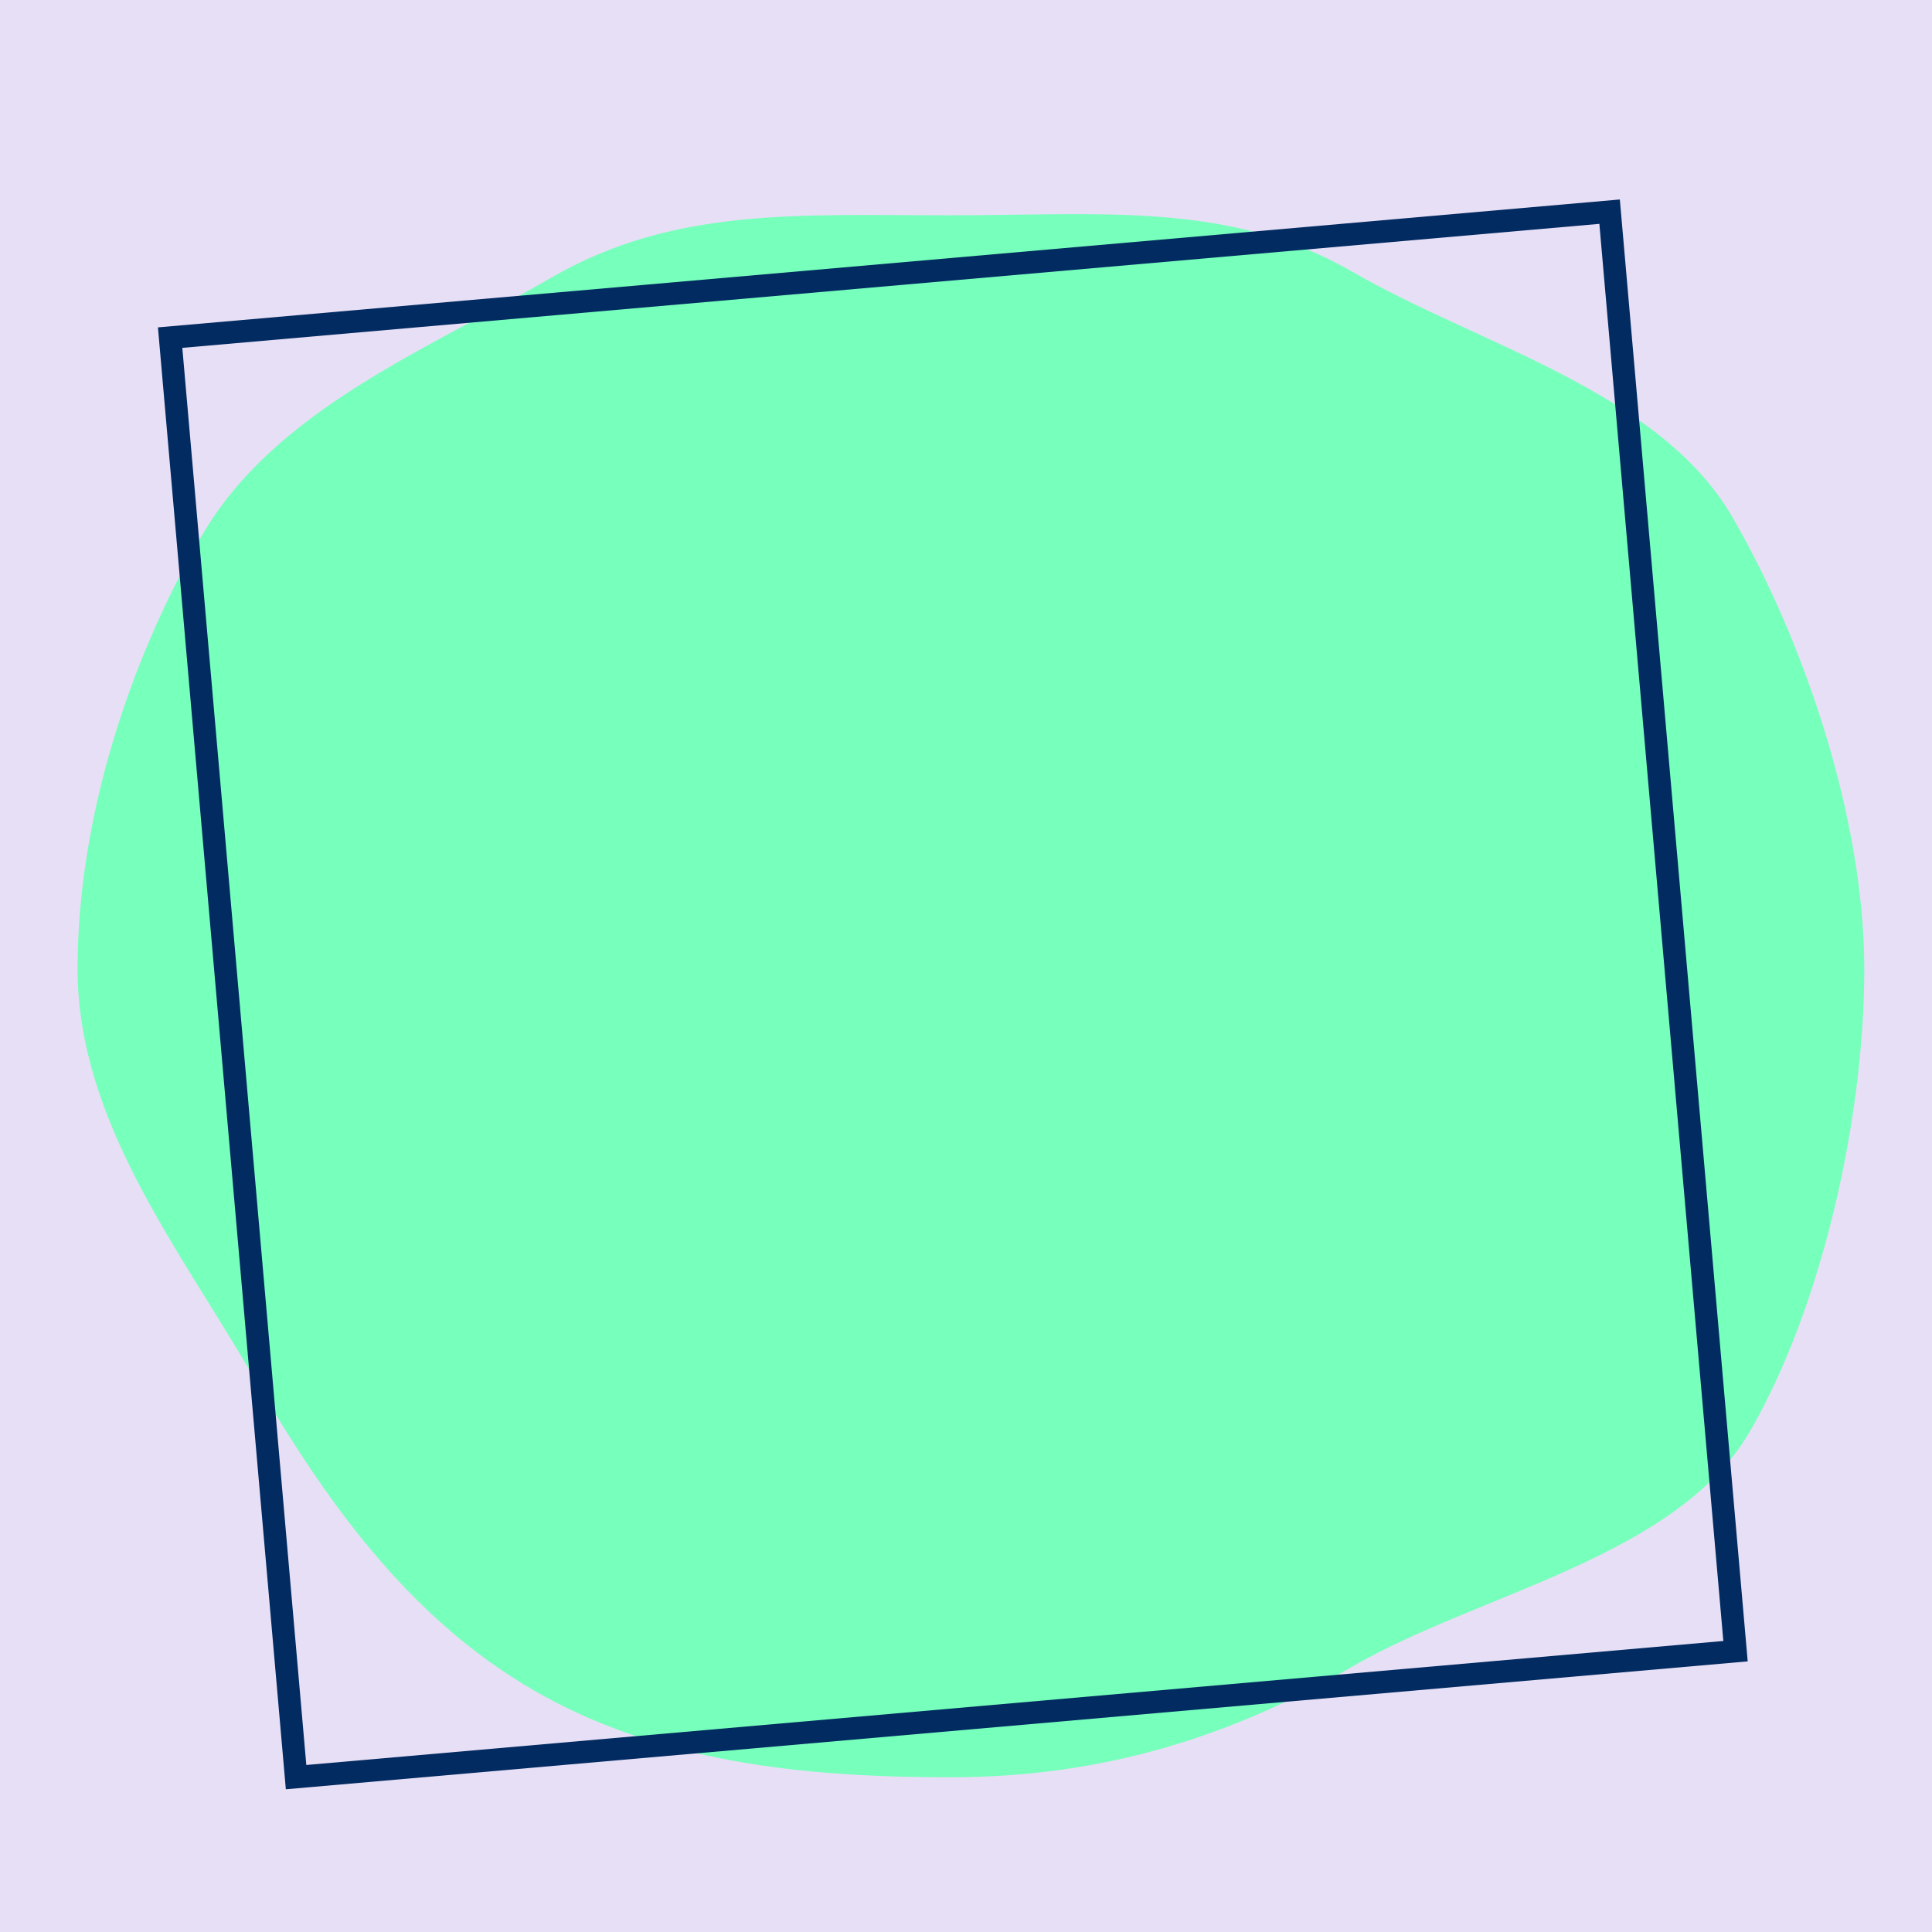
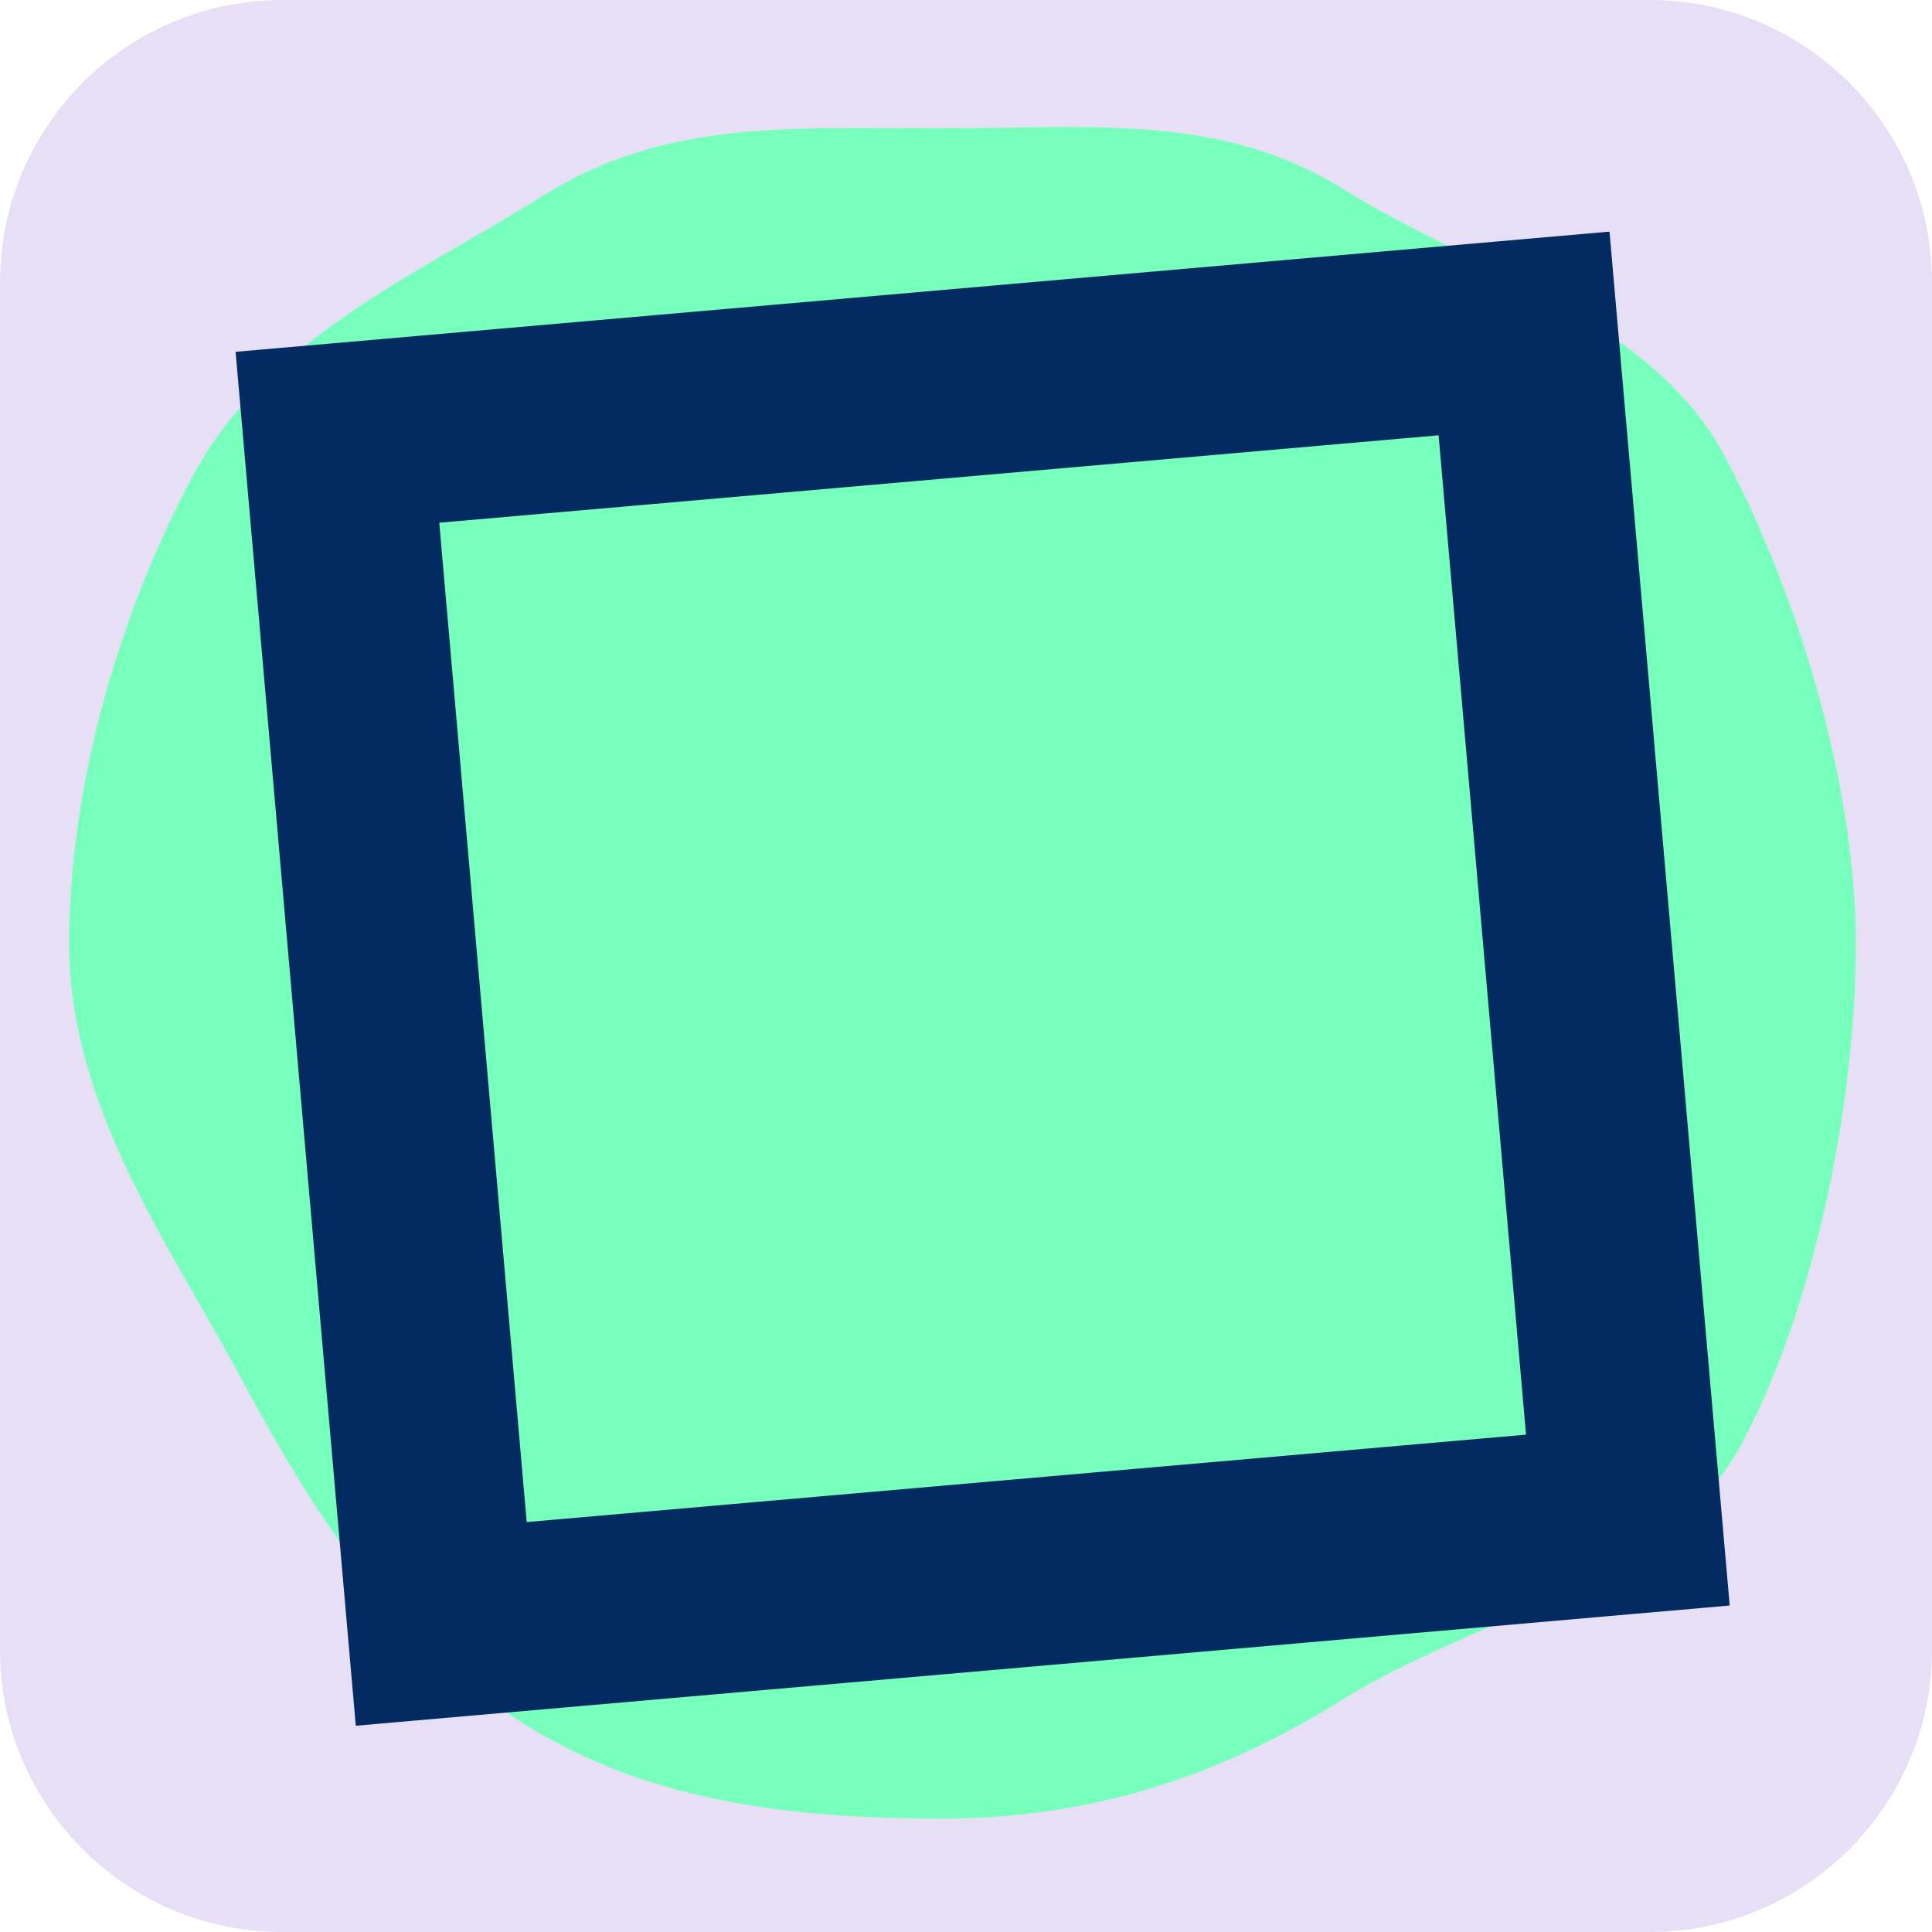
<svg xmlns="http://www.w3.org/2000/svg" viewBox="0 0 684.14 684.14">
  <defs>
-     <style>.cls-1{fill:#e7dff5;}.cls-2{fill:#77ffbc;}.cls-3{fill:#022b61;}</style>
+     <style>.cls-1{fill:#e7dff5;}.cls-2{fill:#77ffbc;}.cls-3{fill:#022b61;stroke:#022b61;stroke-miterlimit:10;stroke-width:60px;}</style>
  </defs>
  <g id="Layer_2" data-name="Layer 2">
    <g id="Layer_3" data-name="Layer 3">
-       <rect class="cls-1" width="684.14" height="684.14" />
-       <path class="cls-2" d="M660.16,343.14c0,53.72-15.3,120.18-40.41,163.57-25.89,44.76-96,57.45-140.72,83.35-43.38,25.1-88.82,39.29-142.55,39.29S232.41,623.67,189,598.56c-44.76-25.89-74.24-67.73-100.14-112.49-25.1-43.38-61.39-89.2-61.39-142.93S46.16,233.39,71.26,190c25.9-44.76,79.15-65.76,123.91-91.66,43.39-25.1,87.59-22.1,141.31-22.1s99.12-5,142.5,20.05c44.76,25.9,108.63,42.13,134.52,86.89C638.61,226.56,660.16,289.41,660.16,343.14Z" />
-       <path class="cls-3" d="M101.22,633.6,55.93,115.93,573.6,70.64l45.28,517.67ZM64.56,123.18,108.47,625l501.78-43.91L566.35,79.27Z" />
+       <rect class="cls-1" width="684.14" height="684.14" rx="100" />
+       <path class="cls-2" d="M657.16,334.28c0,58.14-15.3,130.06-40.41,177-25.89,48.43-96,62.17-140.72,90.2C432.65,628.65,387.21,644,333.48,644S229.41,637.85,186,610.69c-44.76-28-74.24-73.3-100.14-121.73C60.78,442,24.49,392.42,24.49,334.28S43.16,215.51,68.26,168.56c25.9-48.43,79.15-71.16,123.91-99.19,43.39-27.16,87.59-23.92,141.31-23.92S432.6,40,476,67.15c44.76,28,108.63,45.59,134.52,94C635.61,208.13,657.16,276.13,657.16,334.28Z" />
+       <path class="cls-3" d="M153.26,578.6,115.93,151.86l426.74-37.34L580,541.26ZM123.05,157.83l36.19,413.65,413.64-36.19L536.69,121.64Z" />
    </g>
  </g>
</svg>
